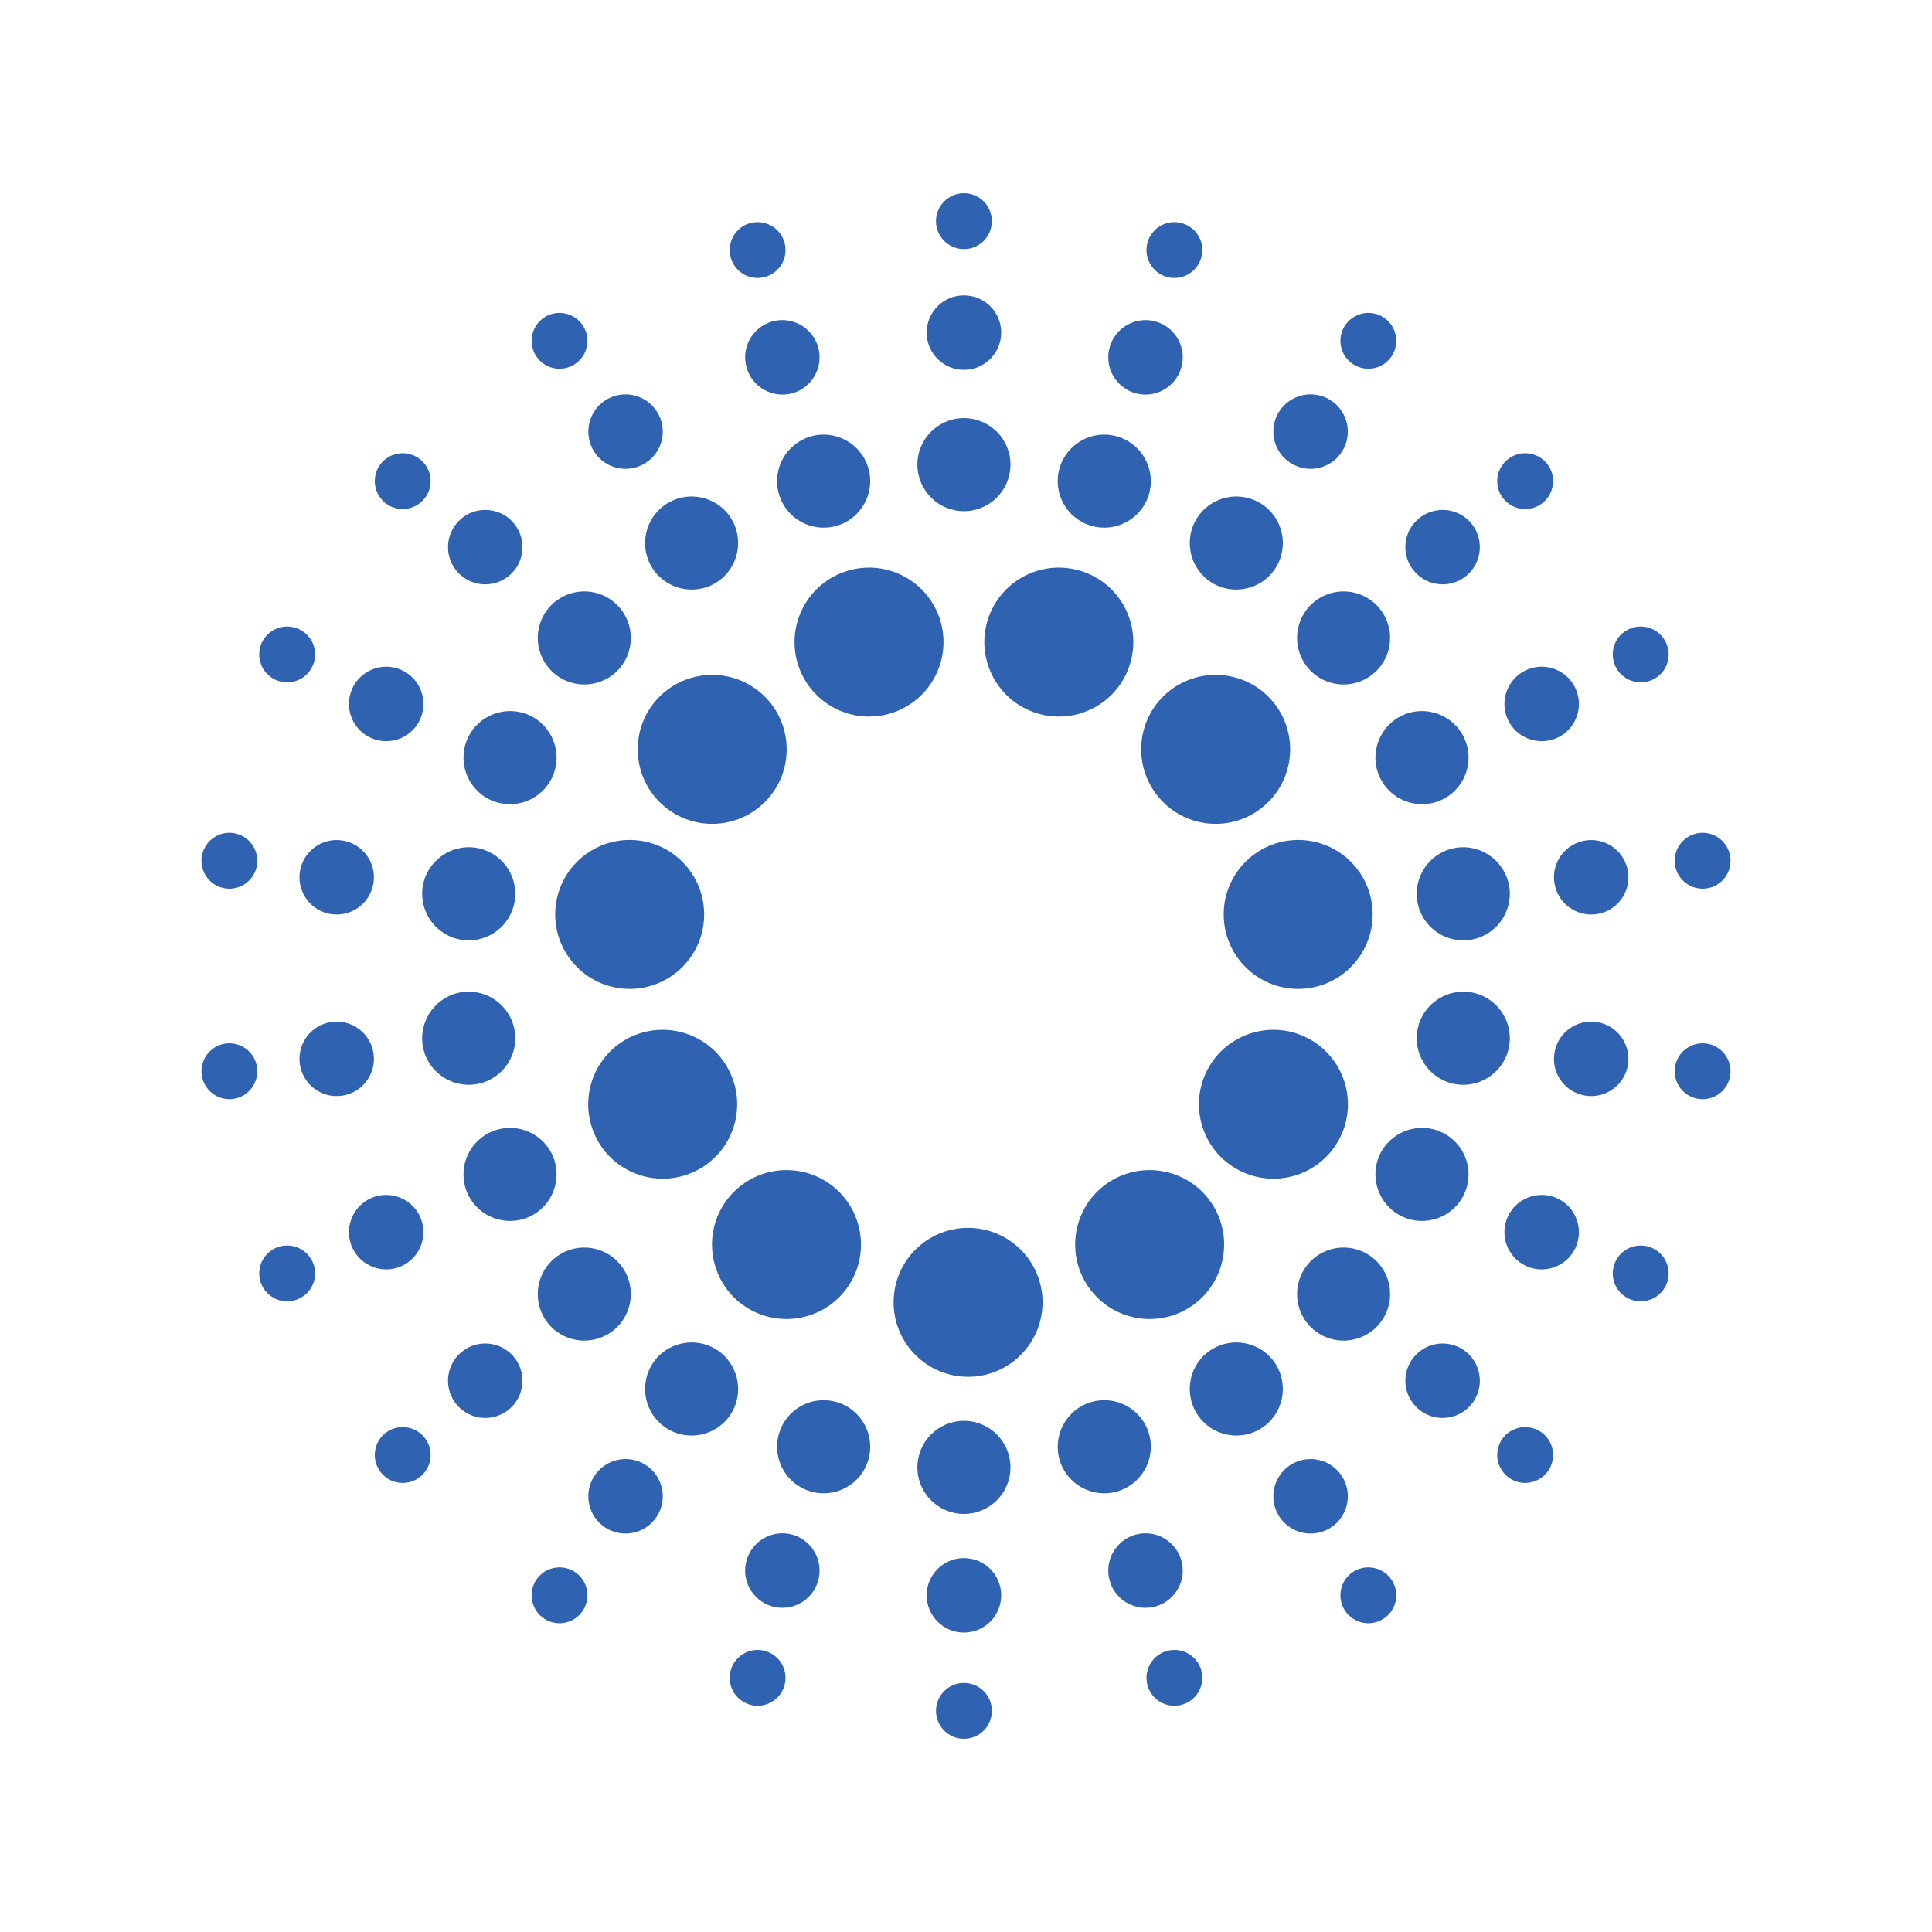
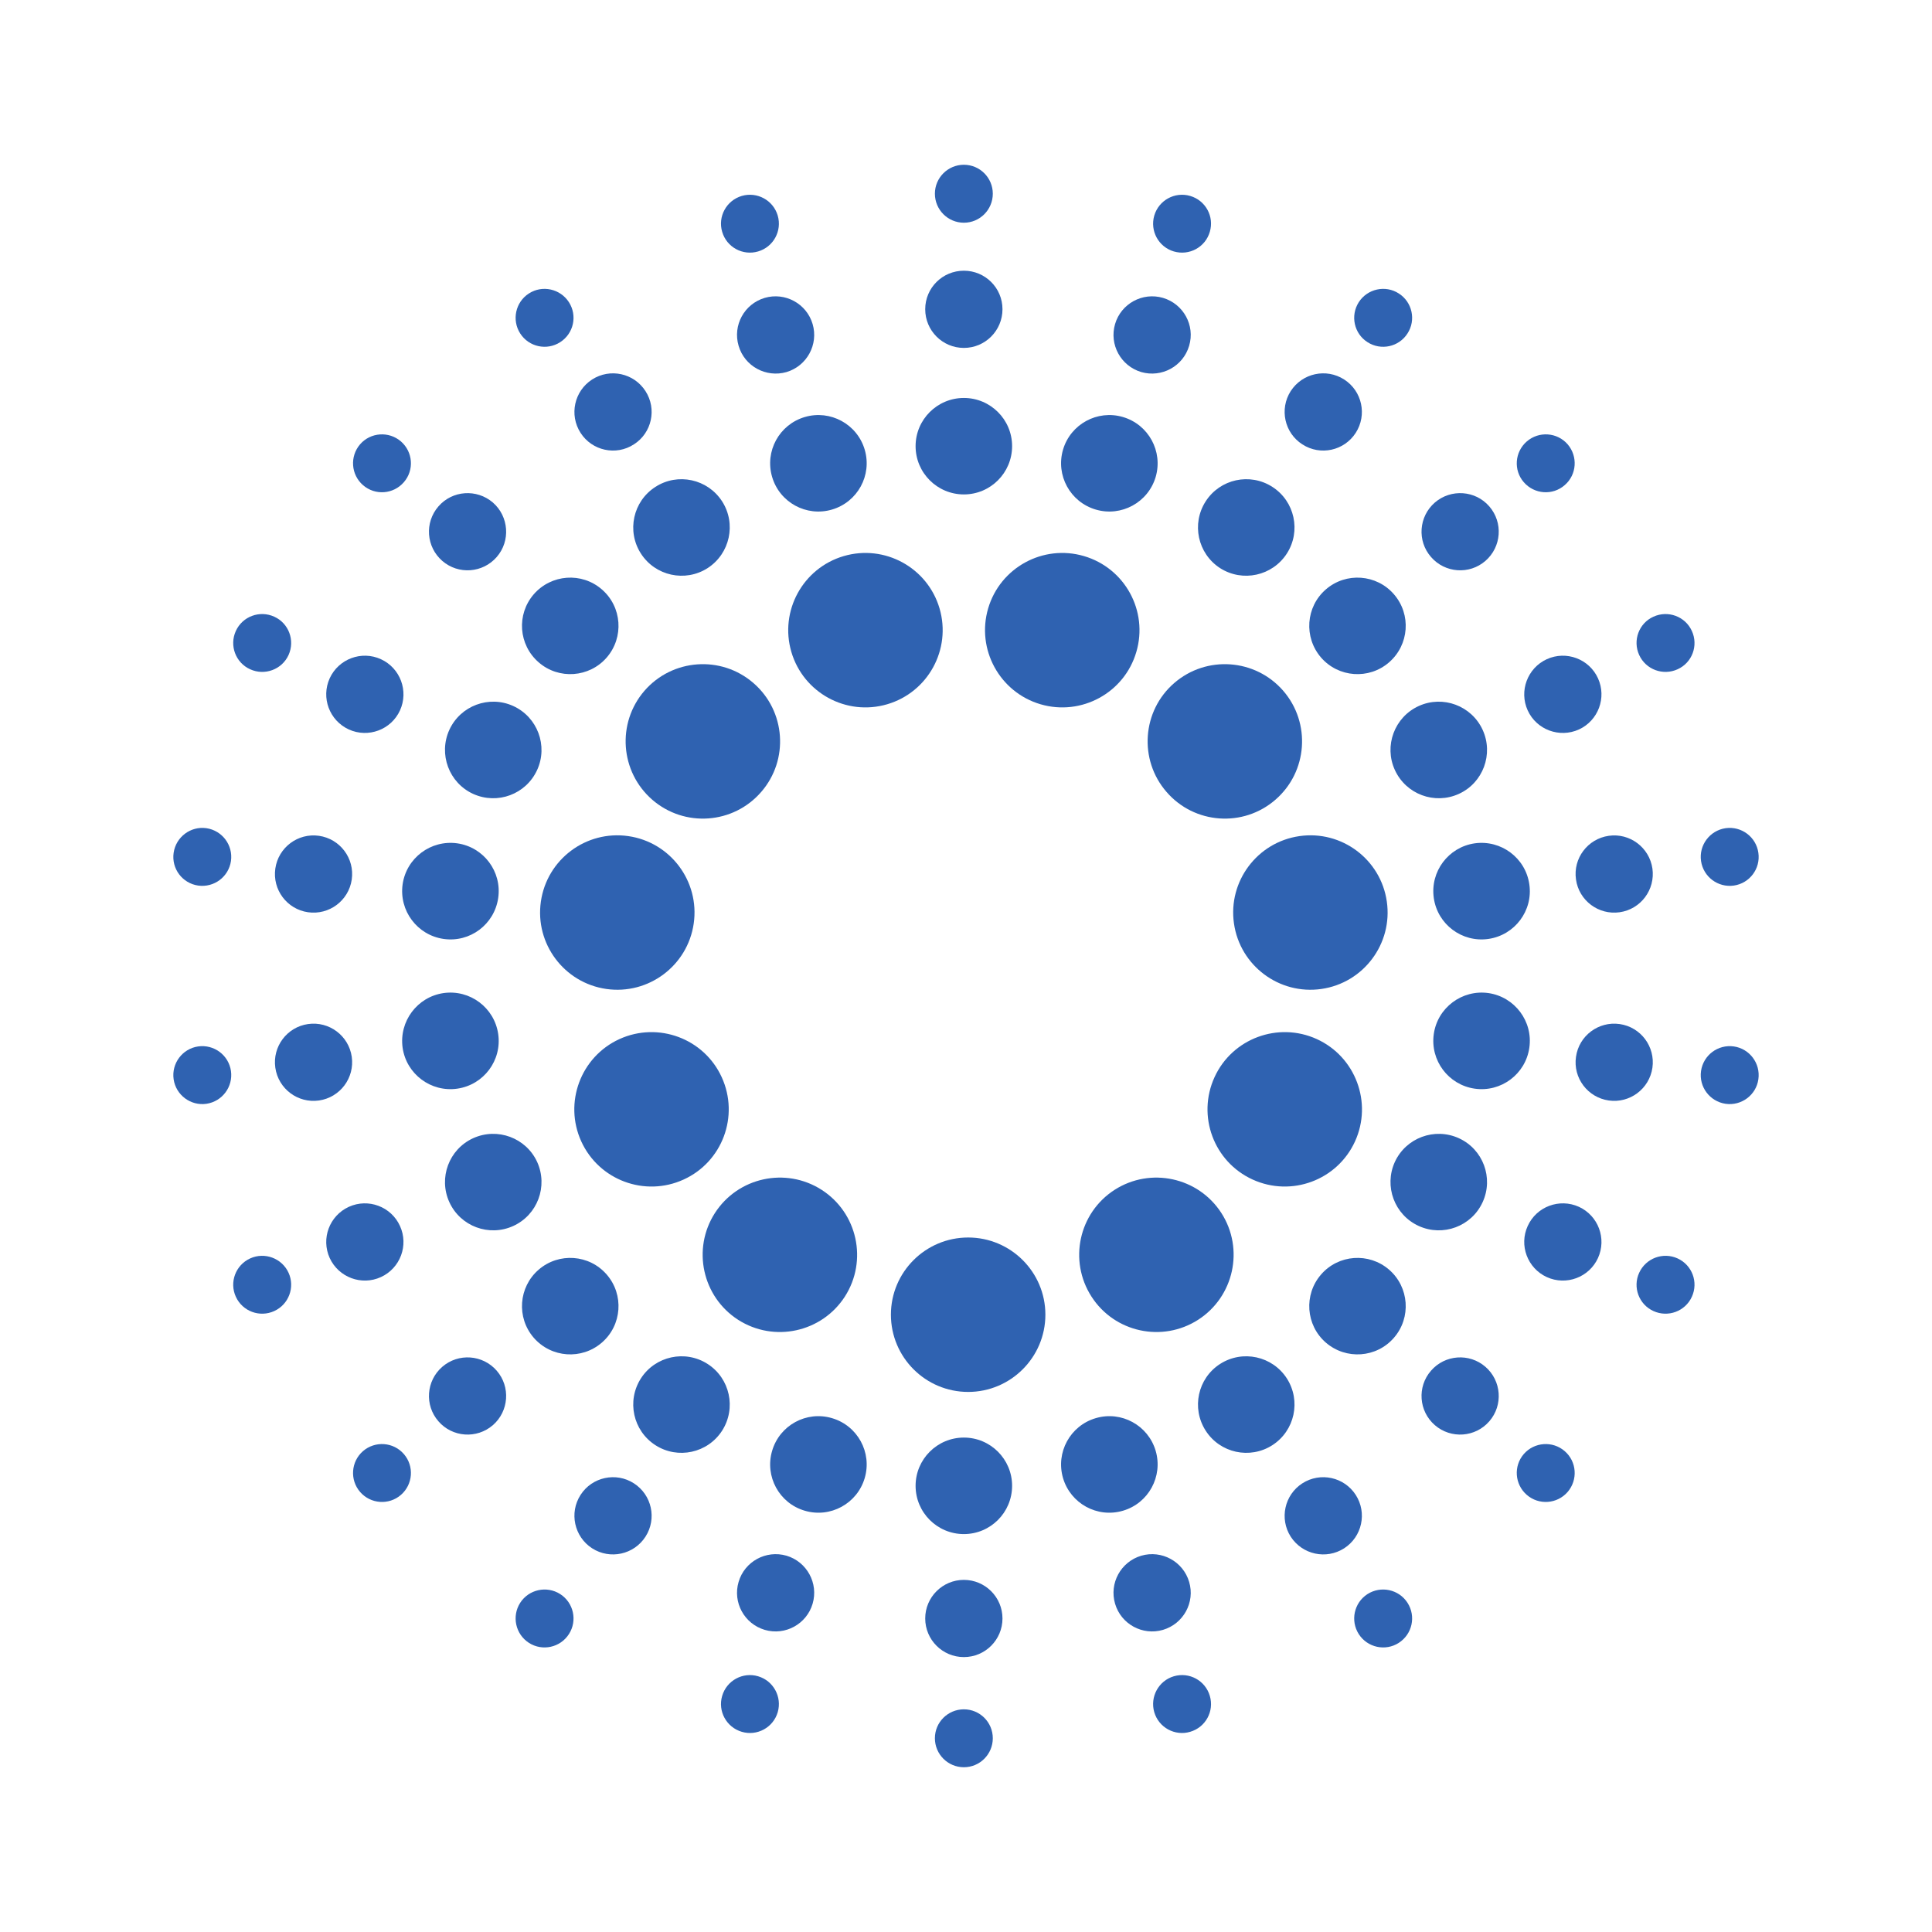
<svg xmlns="http://www.w3.org/2000/svg" viewBox="0 0 100 100" height="100" width="100" xml:space="preserve" version="1.1" id="svg2">
  <defs id="defs6">
    <clipPath id="clipPath18" clipPathUnits="userSpaceOnUse">
      <path id="path20" d="M 0,0 392,0 392,442 0,442 0,0 Z" />
    </clipPath>
    <clipPath id="clipPath182" clipPathUnits="userSpaceOnUse">
      <path id="path184" d="m 0.06,0 391.134,0 0,441.183 -391.134,0 L 0.06,0 Z" />
    </clipPath>
    <clipPath id="clipPath192" clipPathUnits="userSpaceOnUse">
      <path id="path194" d="M 0,0 392,0 392,442 0,442 0,0 Z" />
    </clipPath>
  </defs>
-   <g transform="matrix(0.2656166,0,0,-0.2656166,-2.020979,127.1855)" id="g10">
+   <g transform="matrix(0.2753913,0,0,-0.2753913,-3.935351,130.0259)" id="g10">
    <g id="g12" />
    <g id="g3788">
      <path d="m 243.854,244.153 c -4.336,6.741 -13.328,8.688 -20.069,4.371 -6.743,-4.335 -8.69,-13.318 -4.354,-20.064 4.325,-6.741 13.309,-8.688 20.05,-4.363 6.733,4.336 8.698,13.314 4.373,20.056" style="fill:#2f62b1;fill-opacity:1;fill-rule:nonzero;stroke:none" id="path22" />
      <path d="m 261.792,276.85 c -7.293,3.325 -15.918,0.11 -19.234,-7.164 -3.334,-7.293 -0.128,-15.908 7.165,-19.232 7.292,-3.326 15.907,-0.129 19.241,7.164 3.326,7.292 0.101,15.907 -7.172,19.232" style="fill:#2f62b1;fill-opacity:1;fill-rule:nonzero;stroke:none" id="path24" />
      <path d="m 258.522,315.003 c -7.937,-1.138 -13.447,-8.506 -12.308,-16.423 1.138,-7.934 8.505,-13.445 16.431,-12.307 7.927,1.139 13.438,8.506 12.299,16.423 -1.13,7.935 -8.487,13.446 -16.422,12.307" style="fill:#2f62b1;fill-opacity:1;fill-rule:nonzero;stroke:none" id="path26" />
      <path d="m 234.981,343.77 c -6.044,-5.235 -6.695,-14.42 -1.442,-20.464 5.235,-6.062 14.411,-6.724 20.463,-1.469 6.062,5.253 6.714,14.42 1.47,20.482 -5.254,6.044 -14.421,6.705 -20.491,1.451" style="fill:#2f62b1;fill-opacity:1;fill-rule:nonzero;stroke:none" id="path28" />
      <path d="m 200.014,357.804 c -2.259,-7.697 2.159,-15.761 9.837,-18.02 7.689,-2.26 15.771,2.149 18.012,9.827 2.268,7.697 -2.141,15.761 -9.837,18.021 -7.679,2.259 -15.751,-2.15 -18.012,-9.828" style="fill:#2f62b1;fill-opacity:1;fill-rule:nonzero;stroke:none" id="path30" />
      <path d="m 163.028,349.611 c 2.259,-7.678 10.323,-12.087 18.012,-9.827 7.686,2.259 12.095,10.323 9.836,18.02 -2.26,7.678 -10.324,12.087 -18.012,9.828 -7.687,-2.26 -12.096,-10.324 -9.836,-18.021" style="fill:#2f62b1;fill-opacity:1;fill-rule:nonzero;stroke:none" id="path32" />
      <path d="m 136.888,321.837 c 6.062,-5.255 15.229,-4.593 20.473,1.469 5.254,6.044 4.592,15.229 -1.46,20.464 -6.053,5.254 -15.229,4.593 -20.483,-1.451 -5.244,-6.062 -4.583,-15.229 1.47,-20.482" style="fill:#2f62b1;fill-opacity:1;fill-rule:nonzero;stroke:none" id="path34" />
      <path d="m 128.246,286.273 c 7.925,-1.138 15.292,4.373 16.43,12.307 1.14,7.917 -4.371,15.285 -12.299,16.423 -7.934,1.139 -15.292,-4.372 -16.43,-12.307 -1.14,-7.917 4.371,-15.284 12.299,-16.423" style="fill:#2f62b1;fill-opacity:1;fill-rule:nonzero;stroke:none" id="path36" />
      <path d="m 142.776,250.454 c 7.292,3.324 10.498,11.939 7.163,19.232 -3.315,7.274 -11.931,10.489 -19.232,7.164 -7.275,-3.325 -10.489,-11.94 -7.165,-19.232 3.334,-7.293 11.95,-10.49 19.234,-7.164" style="fill:#2f62b1;fill-opacity:1;fill-rule:nonzero;stroke:none" id="path38" />
      <path d="m 173.085,228.46 c 4.326,6.746 2.378,15.729 -4.372,20.064 -6.742,4.317 -15.724,2.37 -20.059,-4.371 -4.326,-6.742 -2.37,-15.72 4.362,-20.056 6.751,-4.325 15.725,-2.378 20.069,4.363" style="fill:#2f62b1;fill-opacity:1;fill-rule:nonzero;stroke:none" id="path40" />
      <path d="m 210.77,225.057 c 0,8.005 -6.512,14.503 -14.512,14.503 -8.018,0 -14.521,-6.498 -14.521,-14.503 0,-8.014 6.503,-14.521 14.521,-14.521 8,0 14.512,6.507 14.512,14.521" style="fill:#2f62b1;fill-opacity:1;fill-rule:nonzero;stroke:none" id="path42" />
      <path d="m 231.5,199.464 c -1.415,4.809 -6.458,7.564 -11.26,6.145 -4.814,-1.41 -7.56,-6.452 -6.154,-11.261 1.414,-4.804 6.456,-7.559 11.26,-6.14 4.804,1.401 7.559,6.453 6.154,11.256" style="fill:#2f62b1;fill-opacity:1;fill-rule:nonzero;stroke:none" id="path44" />
      <path d="m 256.152,213.077 c -2.71,4.201 -8.321,5.426 -12.546,2.718 -4.207,-2.701 -5.419,-8.317 -2.71,-12.538 2.7,-4.215 8.321,-5.437 12.537,-2.727 4.207,2.71 5.428,8.321 2.719,12.547" style="fill:#2f62b1;fill-opacity:1;fill-rule:nonzero;stroke:none" id="path46" />
      <path d="m 275.366,233.517 c -3.784,3.27 -9.515,2.865 -12.784,-0.914 -3.28,-3.784 -2.875,-9.521 0.9,-12.795 3.792,-3.279 9.533,-2.875 12.803,0.914 3.278,3.779 2.865,9.521 -0.919,12.795" style="fill:#2f62b1;fill-opacity:1;fill-rule:nonzero;stroke:none" id="path48" />
      <path d="m 288.482,258.223 c -4.556,2.076 -9.947,0.074 -12.032,-4.464 -2.075,-4.574 -0.064,-9.956 4.492,-12.032 4.555,-2.076 9.936,-0.073 12.013,4.483 2.085,4.555 0.083,9.937 -4.473,12.013" style="fill:#2f62b1;fill-opacity:1;fill-rule:nonzero;stroke:none" id="path50" />
      <path d="m 294.04,285.501 c -4.952,0.7 -9.562,-2.737 -10.27,-7.696 -0.707,-4.96 2.737,-9.552 7.688,-10.268 4.951,-0.716 9.561,2.737 10.268,7.678 0.726,4.96 -2.737,9.571 -7.686,10.286" style="fill:#2f62b1;fill-opacity:1;fill-rule:nonzero;stroke:none" id="path52" />
      <path d="m 291.458,313.644 c -4.951,-0.716 -8.395,-5.31 -7.688,-10.269 0.708,-4.977 5.318,-8.414 10.27,-7.697 4.949,0.717 8.412,5.309 7.686,10.269 -0.707,4.96 -5.317,8.394 -10.268,7.697" style="fill:#2f62b1;fill-opacity:1;fill-rule:nonzero;stroke:none" id="path54" />
      <path d="m 280.942,339.454 c -4.556,-2.077 -6.567,-7.477 -4.492,-12.015 2.085,-4.574 7.476,-6.576 12.032,-4.5 4.556,2.076 6.558,7.476 4.473,12.032 -2.077,4.537 -7.458,6.558 -12.013,4.483" style="fill:#2f62b1;fill-opacity:1;fill-rule:nonzero;stroke:none" id="path56" />
      <path d="m 263.482,361.368 c -3.775,-3.27 -4.18,-9.001 -0.9,-12.804 3.269,-3.765 9,-4.189 12.784,-0.9 3.784,3.289 4.197,9 0.919,12.786 -3.27,3.784 -9.011,4.206 -12.803,0.918" style="fill:#2f62b1;fill-opacity:1;fill-rule:nonzero;stroke:none" id="path58" />
      <path d="m 240.896,377.918 c -2.709,-4.207 -1.497,-9.828 2.71,-12.546 4.225,-2.7 9.836,-1.469 12.546,2.737 2.709,4.207 1.488,9.828 -2.719,12.528 -4.216,2.719 -9.837,1.487 -12.537,-2.719" style="fill:#2f62b1;fill-opacity:1;fill-rule:nonzero;stroke:none" id="path60" />
      <path d="m 214.086,387.635 c -1.406,-4.811 1.34,-9.846 6.154,-11.259 4.802,-1.415 9.845,1.341 11.26,6.134 1.405,4.814 -1.35,9.847 -6.154,11.261 -4.804,1.415 -9.846,-1.341 -11.26,-6.136" style="fill:#2f62b1;fill-opacity:1;fill-rule:nonzero;stroke:none" id="path62" />
      <path d="m 186.375,388.297 c 0,-5.014 4.069,-9.074 9.075,-9.074 5.006,0 9.065,4.06 9.065,9.074 0,4.997 -4.059,9.057 -9.065,9.057 -5.006,0 -9.075,-4.06 -9.075,-9.057" style="fill:#2f62b1;fill-opacity:1;fill-rule:nonzero;stroke:none" id="path64" />
      <path d="m 159.41,382.51 c 1.404,-4.793 6.447,-7.549 11.25,-6.134 4.813,1.413 7.568,6.448 6.154,11.259 -1.414,4.795 -6.457,7.551 -11.261,6.136 -4.812,-1.414 -7.558,-6.447 -6.143,-11.261" style="fill:#2f62b1;fill-opacity:1;fill-rule:nonzero;stroke:none" id="path66" />
      <path d="m 134.748,368.109 c 2.7,-4.206 8.321,-5.437 12.537,-2.737 4.207,2.718 5.427,8.339 2.728,12.546 -2.71,4.206 -8.331,5.438 -12.538,2.719 -4.215,-2.7 -5.436,-8.321 -2.727,-12.528" style="fill:#2f62b1;fill-opacity:1;fill-rule:nonzero;stroke:none" id="path68" />
      <path d="m 115.534,347.664 c 3.775,-3.289 9.514,-2.865 12.784,0.9 3.289,3.803 2.875,9.534 -0.909,12.804 -3.784,3.288 -9.515,2.866 -12.803,-0.918 -3.27,-3.786 -2.866,-9.497 0.928,-12.786" style="fill:#2f62b1;fill-opacity:1;fill-rule:nonzero;stroke:none" id="path70" />
      <path d="m 103.216,322.939 c 4.566,-2.076 9.948,-0.074 12.033,4.5 2.076,4.538 0.064,9.938 -4.492,12.015 -4.555,2.075 -9.937,0.054 -12.013,-4.483 -2.076,-4.556 -0.074,-9.956 4.472,-12.032" style="fill:#2f62b1;fill-opacity:1;fill-rule:nonzero;stroke:none" id="path72" />
      <path d="m 97.66,295.678 c 4.96,-0.717 9.551,2.72 10.268,7.697 0.717,4.959 -2.727,9.553 -7.687,10.269 -4.96,0.697 -9.562,-2.737 -10.278,-7.697 -0.698,-4.96 2.738,-9.552 7.697,-10.269" style="fill:#2f62b1;fill-opacity:1;fill-rule:nonzero;stroke:none" id="path74" />
      <path d="m 100.241,267.537 c 4.96,0.716 8.404,5.308 7.687,10.268 -0.717,4.959 -5.308,8.396 -10.268,7.696 -4.959,-0.715 -8.395,-5.326 -7.697,-10.286 0.716,-4.941 5.318,-8.394 10.278,-7.678" style="fill:#2f62b1;fill-opacity:1;fill-rule:nonzero;stroke:none" id="path76" />
      <path d="m 110.757,241.727 c 4.556,2.076 6.568,7.458 4.492,12.032 -2.085,4.538 -7.467,6.54 -12.033,4.464 -4.546,-2.076 -6.548,-7.458 -4.472,-12.013 2.076,-4.556 7.458,-6.559 12.013,-4.483" style="fill:#2f62b1;fill-opacity:1;fill-rule:nonzero;stroke:none" id="path78" />
      <path d="m 127.409,219.808 c 3.784,3.274 4.198,9.011 0.909,12.795 -3.27,3.779 -9.009,4.184 -12.784,0.914 -3.794,-3.274 -4.198,-9.016 -0.928,-12.795 3.288,-3.789 9.019,-4.193 12.803,-0.914" style="fill:#2f62b1;fill-opacity:1;fill-rule:nonzero;stroke:none" id="path80" />
      <path d="m 150.013,203.257 c 2.699,4.221 1.479,9.837 -2.728,12.538 -4.216,2.708 -9.837,1.483 -12.537,-2.718 -2.709,-4.226 -1.488,-9.837 2.727,-12.547 4.207,-2.71 9.828,-1.488 12.538,2.727" style="fill:#2f62b1;fill-opacity:1;fill-rule:nonzero;stroke:none" id="path82" />
      <path d="m 176.814,194.348 c 1.414,4.809 -1.341,9.851 -6.154,11.261 -4.803,1.419 -9.846,-1.336 -11.25,-6.145 -1.415,-4.803 1.331,-9.855 6.143,-11.256 4.804,-1.419 9.847,1.336 11.261,6.14" style="fill:#2f62b1;fill-opacity:1;fill-rule:nonzero;stroke:none" id="path84" />
      <path d="m 204.515,192.893 c 0,5.001 -4.059,9.064 -9.065,9.064 -5.006,0 -9.075,-4.063 -9.075,-9.064 0,-5.015 4.069,-9.074 9.075,-9.074 5.006,0 9.065,4.059 9.065,9.074" style="fill:#2f62b1;fill-opacity:1;fill-rule:nonzero;stroke:none" id="path86" />
      <path d="m 237.792,174.827 c -1.13,3.842 -5.163,6.047 -9.001,4.927 -3.848,-1.139 -6.053,-5.175 -4.924,-9.019 1.121,-3.84 5.163,-6.048 9.002,-4.919 3.847,1.138 6.061,5.172 4.923,9.011" style="fill:#2f62b1;fill-opacity:1;fill-rule:nonzero;stroke:none" id="path88" />
      <path d="m 269.102,191.18 c -2.167,3.365 -6.649,4.344 -10.029,2.181 -3.371,-2.172 -4.345,-6.658 -2.196,-10.025 2.187,-3.376 6.668,-4.353 10.048,-2.191 3.371,2.173 4.345,6.668 2.177,10.035" style="fill:#2f62b1;fill-opacity:1;fill-rule:nonzero;stroke:none" id="path90" />
      <path d="m 293.478,215.256 c -3.021,2.623 -7.614,2.297 -10.231,-0.733 -2.636,-3.018 -2.305,-7.61 0.725,-10.232 3.031,-2.623 7.623,-2.296 10.241,0.734 2.618,3.017 2.287,7.61 -0.735,10.231" style="fill:#2f62b1;fill-opacity:1;fill-rule:nonzero;stroke:none" id="path92" />
      <path d="m 311.048,245.329 c -3.655,1.652 -7.962,0.054 -9.625,-3.602 -1.663,-3.637 -0.046,-7.935 3.582,-9.603 3.656,-1.671 7.963,-0.054 9.626,3.578 1.661,3.656 0.055,7.955 -3.583,9.627" style="fill:#2f62b1;fill-opacity:1;fill-rule:nonzero;stroke:none" id="path94" />
      <path d="m 318.709,279.679 c -3.959,0.569 -7.652,-2.186 -8.211,-6.154 -0.579,-3.968 2.186,-7.642 6.154,-8.211 3.958,-0.569 7.632,2.185 8.211,6.153 0.56,3.969 -2.187,7.643 -6.154,8.212" style="fill:#2f62b1;fill-opacity:1;fill-rule:nonzero;stroke:none" id="path96" />
      <path d="m 316.652,315.059 c -3.968,-0.57 -6.733,-4.244 -6.154,-8.212 0.559,-3.968 4.252,-6.723 8.211,-6.154 3.967,0.569 6.714,4.244 6.154,8.212 -0.579,3.967 -4.253,6.722 -8.211,6.154" style="fill:#2f62b1;fill-opacity:1;fill-rule:nonzero;stroke:none" id="path98" />
      <path d="m 305.005,348.252 c -3.628,-1.671 -5.245,-5.97 -3.582,-9.626 1.663,-3.636 5.97,-5.235 9.625,-3.582 3.638,1.672 5.244,5.97 3.583,9.626 -1.663,3.637 -5.97,5.254 -9.626,3.582" style="fill:#2f62b1;fill-opacity:1;fill-rule:nonzero;stroke:none" id="path100" />
      <path d="m 283.972,377.699 c -3.03,-2.627 -3.361,-7.22 -0.725,-10.232 2.617,-3.032 7.21,-3.362 10.231,-0.735 3.022,2.627 3.353,7.2 0.735,10.231 -2.618,3.032 -7.21,3.344 -10.241,0.736" style="fill:#2f62b1;fill-opacity:1;fill-rule:nonzero;stroke:none" id="path102" />
      <path d="m 256.877,398.639 c -2.149,-3.361 -1.175,-7.862 2.196,-10.011 3.38,-2.186 7.862,-1.194 10.029,2.168 2.168,3.379 1.194,7.863 -2.177,10.03 -3.38,2.167 -7.861,1.194 -10.048,-2.187" style="fill:#2f62b1;fill-opacity:1;fill-rule:nonzero;stroke:none" id="path104" />
      <path d="m 223.867,411.242 c -1.129,-3.84 1.076,-7.881 4.924,-9.021 3.838,-1.103 7.871,1.083 9.001,4.942 1.138,3.839 -1.076,7.862 -4.923,9.001 -3.839,1.121 -7.881,-1.085 -9.002,-4.922" style="fill:#2f62b1;fill-opacity:1;fill-rule:nonzero;stroke:none" id="path106" />
      <path d="m 188.184,414.032 c 0,-4.022 3.252,-7.273 7.266,-7.273 4.005,0 7.256,3.251 7.256,7.273 0,4.006 -3.251,7.238 -7.256,7.238 -4.014,0 -7.266,-3.232 -7.266,-7.238" style="fill:#2f62b1;fill-opacity:1;fill-rule:nonzero;stroke:none" id="path108" />
      <path d="m 153.109,407.163 c 1.12,-3.859 5.161,-6.045 9.009,-4.942 3.83,1.14 6.035,5.181 4.905,9.021 -1.13,3.837 -5.162,6.043 -9.001,4.922 -3.848,-1.139 -6.044,-5.162 -4.913,-9.001" style="fill:#2f62b1;fill-opacity:1;fill-rule:nonzero;stroke:none" id="path110" />
      <path d="m 123.405,390.796 c 2.158,-3.362 6.659,-4.354 10.02,-2.168 3.38,2.149 4.354,6.65 2.186,10.011 -2.167,3.381 -6.659,4.354 -10.029,2.187 -3.362,-2.167 -4.345,-6.651 -2.177,-10.03" style="fill:#2f62b1;fill-opacity:1;fill-rule:nonzero;stroke:none" id="path112" />
      <path d="m 97.413,366.732 c 3.03,-2.627 7.613,-2.297 10.24,0.735 2.618,3.012 2.287,7.605 -0.726,10.232 -3.04,2.608 -7.623,2.296 -10.241,-0.736 -2.627,-3.031 -2.296,-7.604 0.727,-10.231" style="fill:#2f62b1;fill-opacity:1;fill-rule:nonzero;stroke:none" id="path114" />
      <path d="m 79.86,335.044 c 3.637,-1.653 7.944,-0.054 9.607,3.582 1.662,3.656 0.055,7.955 -3.582,9.626 -3.646,1.672 -7.954,0.055 -9.626,-3.582 -1.662,-3.656 -0.054,-7.954 3.601,-9.626" style="fill:#2f62b1;fill-opacity:1;fill-rule:nonzero;stroke:none" id="path116" />
      <path d="m 72.181,300.693 c 3.968,-0.569 7.65,2.186 8.221,6.154 0.569,3.968 -2.196,7.642 -6.154,8.212 -3.967,0.568 -7.641,-2.187 -8.211,-6.154 -0.57,-3.968 2.186,-7.643 6.144,-8.212" style="fill:#2f62b1;fill-opacity:1;fill-rule:nonzero;stroke:none" id="path118" />
      <path d="m 74.248,265.314 c 3.958,0.569 6.723,4.243 6.154,8.211 -0.571,3.968 -4.253,6.723 -8.221,6.154 -3.958,-0.569 -6.714,-4.243 -6.144,-8.212 0.57,-3.968 4.244,-6.722 8.211,-6.153" style="fill:#2f62b1;fill-opacity:1;fill-rule:nonzero;stroke:none" id="path120" />
      <path d="m 85.885,232.124 c 3.637,1.668 5.244,5.966 3.582,9.603 -1.663,3.656 -5.97,5.254 -9.607,3.602 -3.655,-1.672 -5.263,-5.971 -3.601,-9.627 1.672,-3.632 5.98,-5.249 9.626,-3.578" style="fill:#2f62b1;fill-opacity:1;fill-rule:nonzero;stroke:none" id="path122" />
      <path d="m 106.927,204.291 c 3.013,2.622 3.344,7.214 0.726,10.232 -2.627,3.03 -7.21,3.356 -10.24,0.733 -3.023,-2.621 -3.354,-7.214 -0.727,-10.231 2.618,-3.03 7.201,-3.357 10.241,-0.734" style="fill:#2f62b1;fill-opacity:1;fill-rule:nonzero;stroke:none" id="path124" />
      <path d="m 135.611,183.336 c 2.168,3.367 1.194,7.853 -2.186,10.025 -3.361,2.163 -7.862,1.184 -10.02,-2.181 -2.168,-3.367 -1.185,-7.862 2.177,-10.035 3.37,-2.162 7.862,-1.185 10.029,2.191" style="fill:#2f62b1;fill-opacity:1;fill-rule:nonzero;stroke:none" id="path126" />
      <path d="m 167.023,170.735 c 1.13,3.844 -1.075,7.88 -4.905,9.019 -3.848,1.12 -7.889,-1.085 -9.009,-4.927 -1.131,-3.839 1.065,-7.873 4.913,-9.011 3.839,-1.129 7.871,1.079 9.001,4.919" style="fill:#2f62b1;fill-opacity:1;fill-rule:nonzero;stroke:none" id="path128" />
      <path d="m 202.706,167.961 c 0,3.994 -3.251,7.251 -7.256,7.251 -4.014,0 -7.266,-3.257 -7.266,-7.251 0,-4.009 3.252,-7.261 7.266,-7.261 4.005,0 7.256,3.252 7.256,7.261" style="fill:#2f62b1;fill-opacity:1;fill-rule:nonzero;stroke:none" id="path130" />
      <path d="m 241.676,153.408 c -0.844,2.888 -3.866,4.537 -6.759,3.687 -2.875,-0.846 -4.519,-3.876 -3.683,-6.751 0.845,-2.889 3.876,-4.541 6.75,-3.687 2.902,0.845 4.547,3.876 3.692,6.751" style="fill:#2f62b1;fill-opacity:1;fill-rule:nonzero;stroke:none" id="path132" />
      <path d="m 278.83,170.905 c -1.618,2.52 -4.988,3.251 -7.524,1.634 -2.525,-1.626 -3.251,-4.992 -1.634,-7.522 1.625,-2.53 5.005,-3.266 7.522,-1.64 2.535,1.63 3.269,4.997 1.636,7.528" style="fill:#2f62b1;fill-opacity:1;fill-rule:nonzero;stroke:none" id="path134" />
      <path d="m 308.376,199.409 c -2.268,1.966 -5.713,1.722 -7.688,-0.546 -1.966,-2.274 -1.708,-5.708 0.562,-7.674 2.267,-1.975 5.711,-1.722 7.677,0.547 1.956,2.277 1.727,5.708 -0.551,7.673" style="fill:#2f62b1;fill-opacity:1;fill-rule:nonzero;stroke:none" id="path136" />
      <path d="m 329.593,235.629 c -2.737,1.248 -5.97,0.036 -7.219,-2.696 -1.249,-2.718 -0.056,-5.956 2.681,-7.196 2.737,-1.253 5.98,-0.051 7.22,2.686 1.258,2.729 0.056,5.956 -2.682,7.206" style="fill:#2f62b1;fill-opacity:1;fill-rule:nonzero;stroke:none" id="path138" />
      <path d="m 340.164,275.472 c -2.975,0.423 -5.731,-1.635 -6.163,-4.61 -0.431,-2.977 1.635,-5.732 4.612,-6.172 2.984,-0.424 5.749,1.652 6.163,4.61 0.431,2.976 -1.645,5.75 -4.612,6.172" style="fill:#2f62b1;fill-opacity:1;fill-rule:nonzero;stroke:none" id="path140" />
      <path d="m 338.613,316.492 c -2.977,-0.442 -5.043,-3.198 -4.612,-6.172 0.432,-2.977 3.188,-5.034 6.163,-4.613 2.967,0.424 5.043,3.179 4.612,6.155 -0.414,2.976 -3.179,5.051 -6.163,4.63" style="fill:#2f62b1;fill-opacity:1;fill-rule:nonzero;stroke:none" id="path142" />
      <path d="m 325.055,356.243 c -2.737,-1.231 -3.93,-4.464 -2.681,-7.202 1.249,-2.736 4.482,-3.93 7.219,-2.681 2.738,1.23 3.94,4.464 2.682,7.201 -1.24,2.736 -4.483,3.932 -7.22,2.682" style="fill:#2f62b1;fill-opacity:1;fill-rule:nonzero;stroke:none" id="path144" />
      <path d="m 301.25,389.179 c -2.27,-1.966 -2.528,-5.4 -0.562,-7.66 1.975,-2.278 5.42,-2.535 7.688,-0.551 2.278,1.966 2.507,5.4 0.551,7.678 -1.966,2.26 -5.41,2.498 -7.677,0.533" style="fill:#2f62b1;fill-opacity:1;fill-rule:nonzero;stroke:none" id="path146" />
      <path d="m 269.672,415.355 c -1.617,-2.534 -0.891,-5.896 1.634,-7.512 2.536,-1.635 5.906,-0.901 7.524,1.634 1.633,2.518 0.899,5.897 -1.636,7.514 -2.517,1.634 -5.897,0.881 -7.522,-1.636" style="fill:#2f62b1;fill-opacity:1;fill-rule:nonzero;stroke:none" id="path148" />
      <path d="m 231.234,431.631 c -0.836,-2.884 0.808,-5.897 3.683,-6.742 2.893,-0.844 5.915,0.79 6.759,3.692 0.855,2.867 -0.79,5.896 -3.692,6.743 -2.874,0.844 -5.905,-0.808 -6.75,-3.693" style="fill:#2f62b1;fill-opacity:1;fill-rule:nonzero;stroke:none" id="path150" />
      <path d="m 190.003,435.745 c 0,-3.011 2.444,-5.456 5.447,-5.456 3.003,0 5.437,2.445 5.437,5.456 0,2.996 -2.434,5.438 -5.437,5.438 -3.003,0 -5.447,-2.442 -5.447,-5.438" style="fill:#2f62b1;fill-opacity:1;fill-rule:nonzero;stroke:none" id="path152" />
      <path d="m 150.022,428.581 c 0.845,-2.902 3.876,-4.536 6.75,-3.692 2.885,0.845 4.529,3.858 3.693,6.742 -0.845,2.885 -3.876,4.537 -6.76,3.693 -2.874,-0.847 -4.538,-3.876 -3.683,-6.743" style="fill:#2f62b1;fill-opacity:1;fill-rule:nonzero;stroke:none" id="path154" />
      <path d="m 112.061,409.477 c 1.626,-2.535 4.997,-3.269 7.523,-1.634 2.526,1.616 3.261,4.978 1.634,7.512 -1.625,2.517 -4.996,3.27 -7.521,1.636 -2.526,-1.617 -3.252,-4.996 -1.636,-7.514" style="fill:#2f62b1;fill-opacity:1;fill-rule:nonzero;stroke:none" id="path156" />
      <path d="m 82.514,380.968 c 2.277,-1.984 5.714,-1.727 7.679,0.551 1.975,2.26 1.718,5.694 -0.542,7.66 -2.269,1.965 -5.713,1.727 -7.679,-0.533 -1.965,-2.278 -1.717,-5.712 0.542,-7.678" style="fill:#2f62b1;fill-opacity:1;fill-rule:nonzero;stroke:none" id="path158" />
      <path d="m 61.306,346.36 c 2.729,-1.249 5.971,-0.055 7.22,2.681 1.24,2.738 0.037,5.971 -2.691,7.202 -2.737,1.25 -5.97,0.054 -7.219,-2.682 -1.249,-2.737 -0.046,-5.971 2.69,-7.201" style="fill:#2f62b1;fill-opacity:1;fill-rule:nonzero;stroke:none" id="path160" />
      <path d="m 51.535,305.707 c 2.974,-0.421 5.73,1.636 6.163,4.613 0.422,2.974 -1.636,5.73 -4.612,6.172 -2.975,0.421 -5.731,-1.654 -6.162,-4.63 -0.432,-2.976 1.644,-5.731 4.611,-6.155" style="fill:#2f62b1;fill-opacity:1;fill-rule:nonzero;stroke:none" id="path162" />
      <path d="m 53.086,264.69 c 2.976,0.44 5.034,3.195 4.612,6.172 -0.433,2.975 -3.189,5.033 -6.163,4.61 -2.967,-0.422 -5.043,-3.196 -4.611,-6.172 0.431,-2.958 3.187,-5.034 6.162,-4.61" style="fill:#2f62b1;fill-opacity:1;fill-rule:nonzero;stroke:none" id="path164" />
      <path d="m 65.835,225.737 c 2.728,1.24 3.931,4.478 2.691,7.196 -1.249,2.732 -4.491,3.944 -7.22,2.696 -2.736,-1.25 -3.939,-4.477 -2.69,-7.206 1.249,-2.737 4.482,-3.939 7.219,-2.686" style="fill:#2f62b1;fill-opacity:1;fill-rule:nonzero;stroke:none" id="path166" />
      <path d="m 89.651,191.189 c 2.26,1.966 2.517,5.4 0.542,7.674 -1.965,2.268 -5.402,2.512 -7.679,0.546 -2.259,-1.965 -2.507,-5.396 -0.542,-7.673 1.966,-2.269 5.41,-2.522 7.679,-0.547" style="fill:#2f62b1;fill-opacity:1;fill-rule:nonzero;stroke:none" id="path168" />
      <path d="m 121.218,165.017 c 1.627,2.53 0.892,5.896 -1.634,7.522 -2.526,1.617 -5.897,0.886 -7.523,-1.634 -1.616,-2.531 -0.89,-5.898 1.636,-7.528 2.525,-1.626 5.896,-0.89 7.521,1.64" style="fill:#2f62b1;fill-opacity:1;fill-rule:nonzero;stroke:none" id="path170" />
      <path d="m 160.465,150.344 c 0.836,2.875 -0.808,5.905 -3.693,6.751 -2.874,0.85 -5.905,-0.799 -6.75,-3.687 -0.855,-2.875 0.809,-5.906 3.683,-6.751 2.884,-0.854 5.915,0.798 6.76,3.687" style="fill:#2f62b1;fill-opacity:1;fill-rule:nonzero;stroke:none" id="path172" />
      <path d="m 200.887,145.445 c 0,3.008 -2.434,5.436 -5.437,5.436 -3.003,0 -5.447,-2.428 -5.447,-5.436 0,-3.004 2.444,-5.448 5.447,-5.448 3.003,0 5.437,2.444 5.437,5.448" style="fill:#2f62b1;fill-opacity:1;fill-rule:nonzero;stroke:none" id="path174" />
    </g>
  </g>
</svg>
